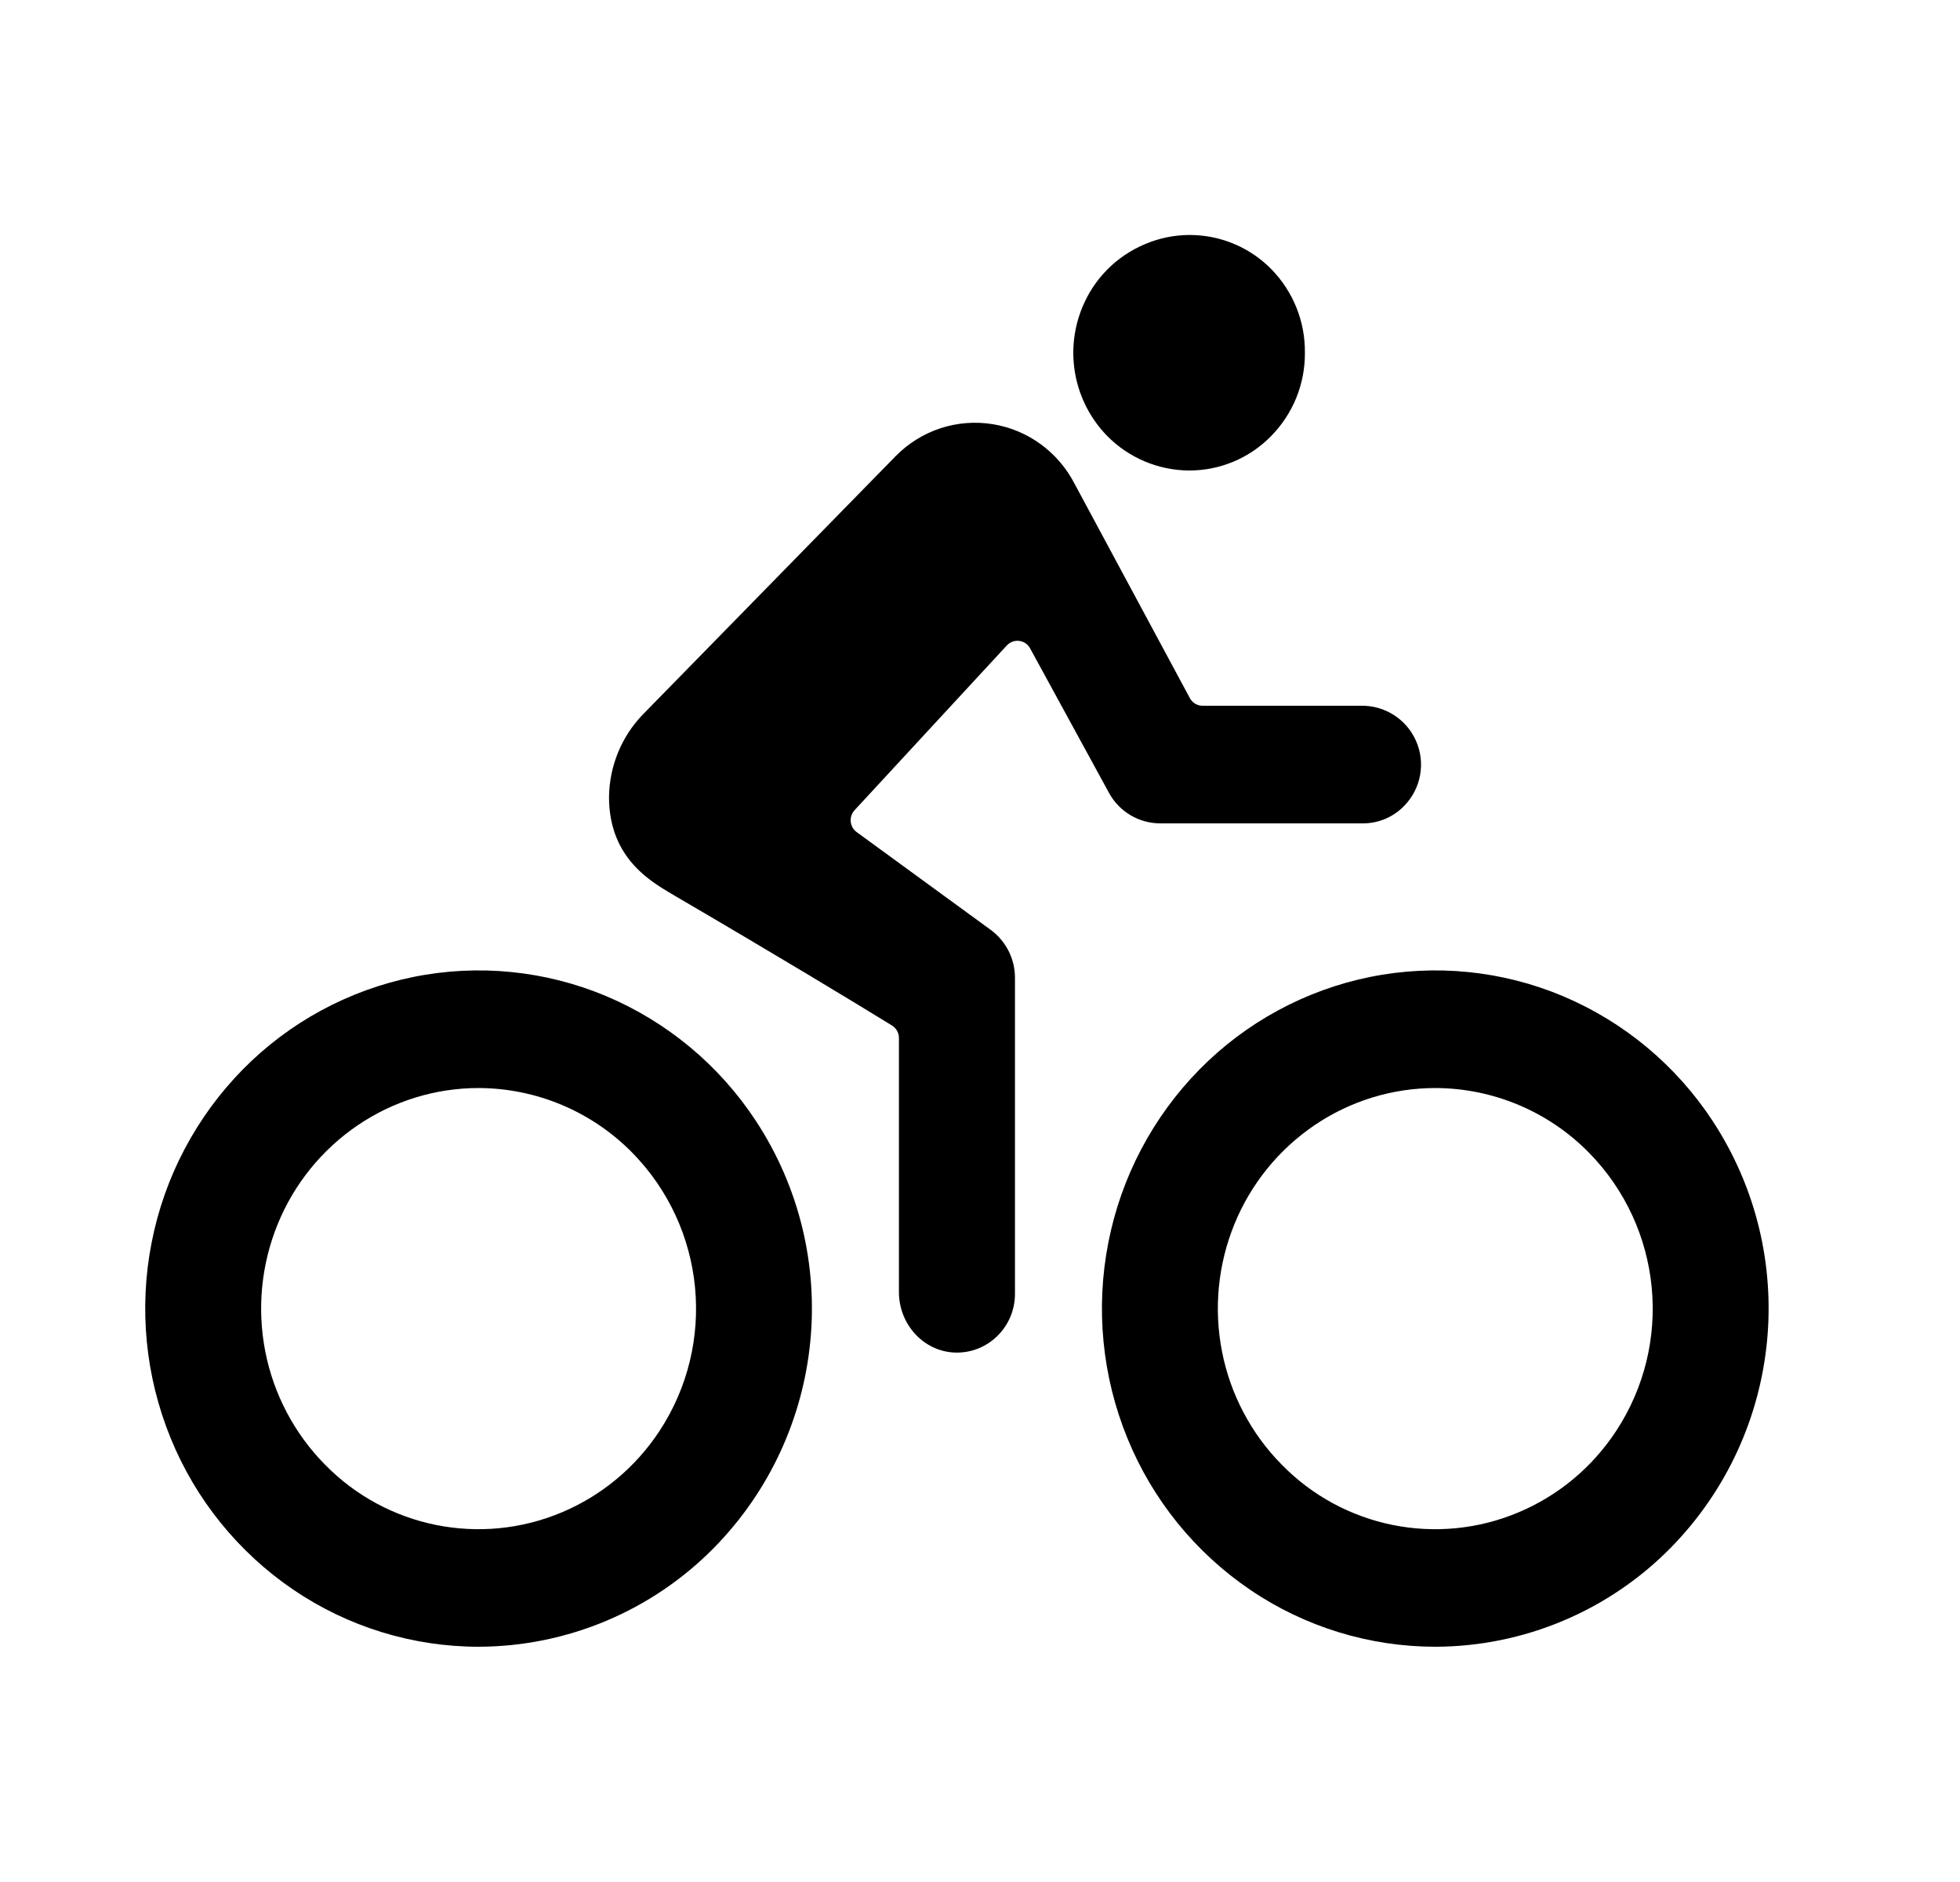
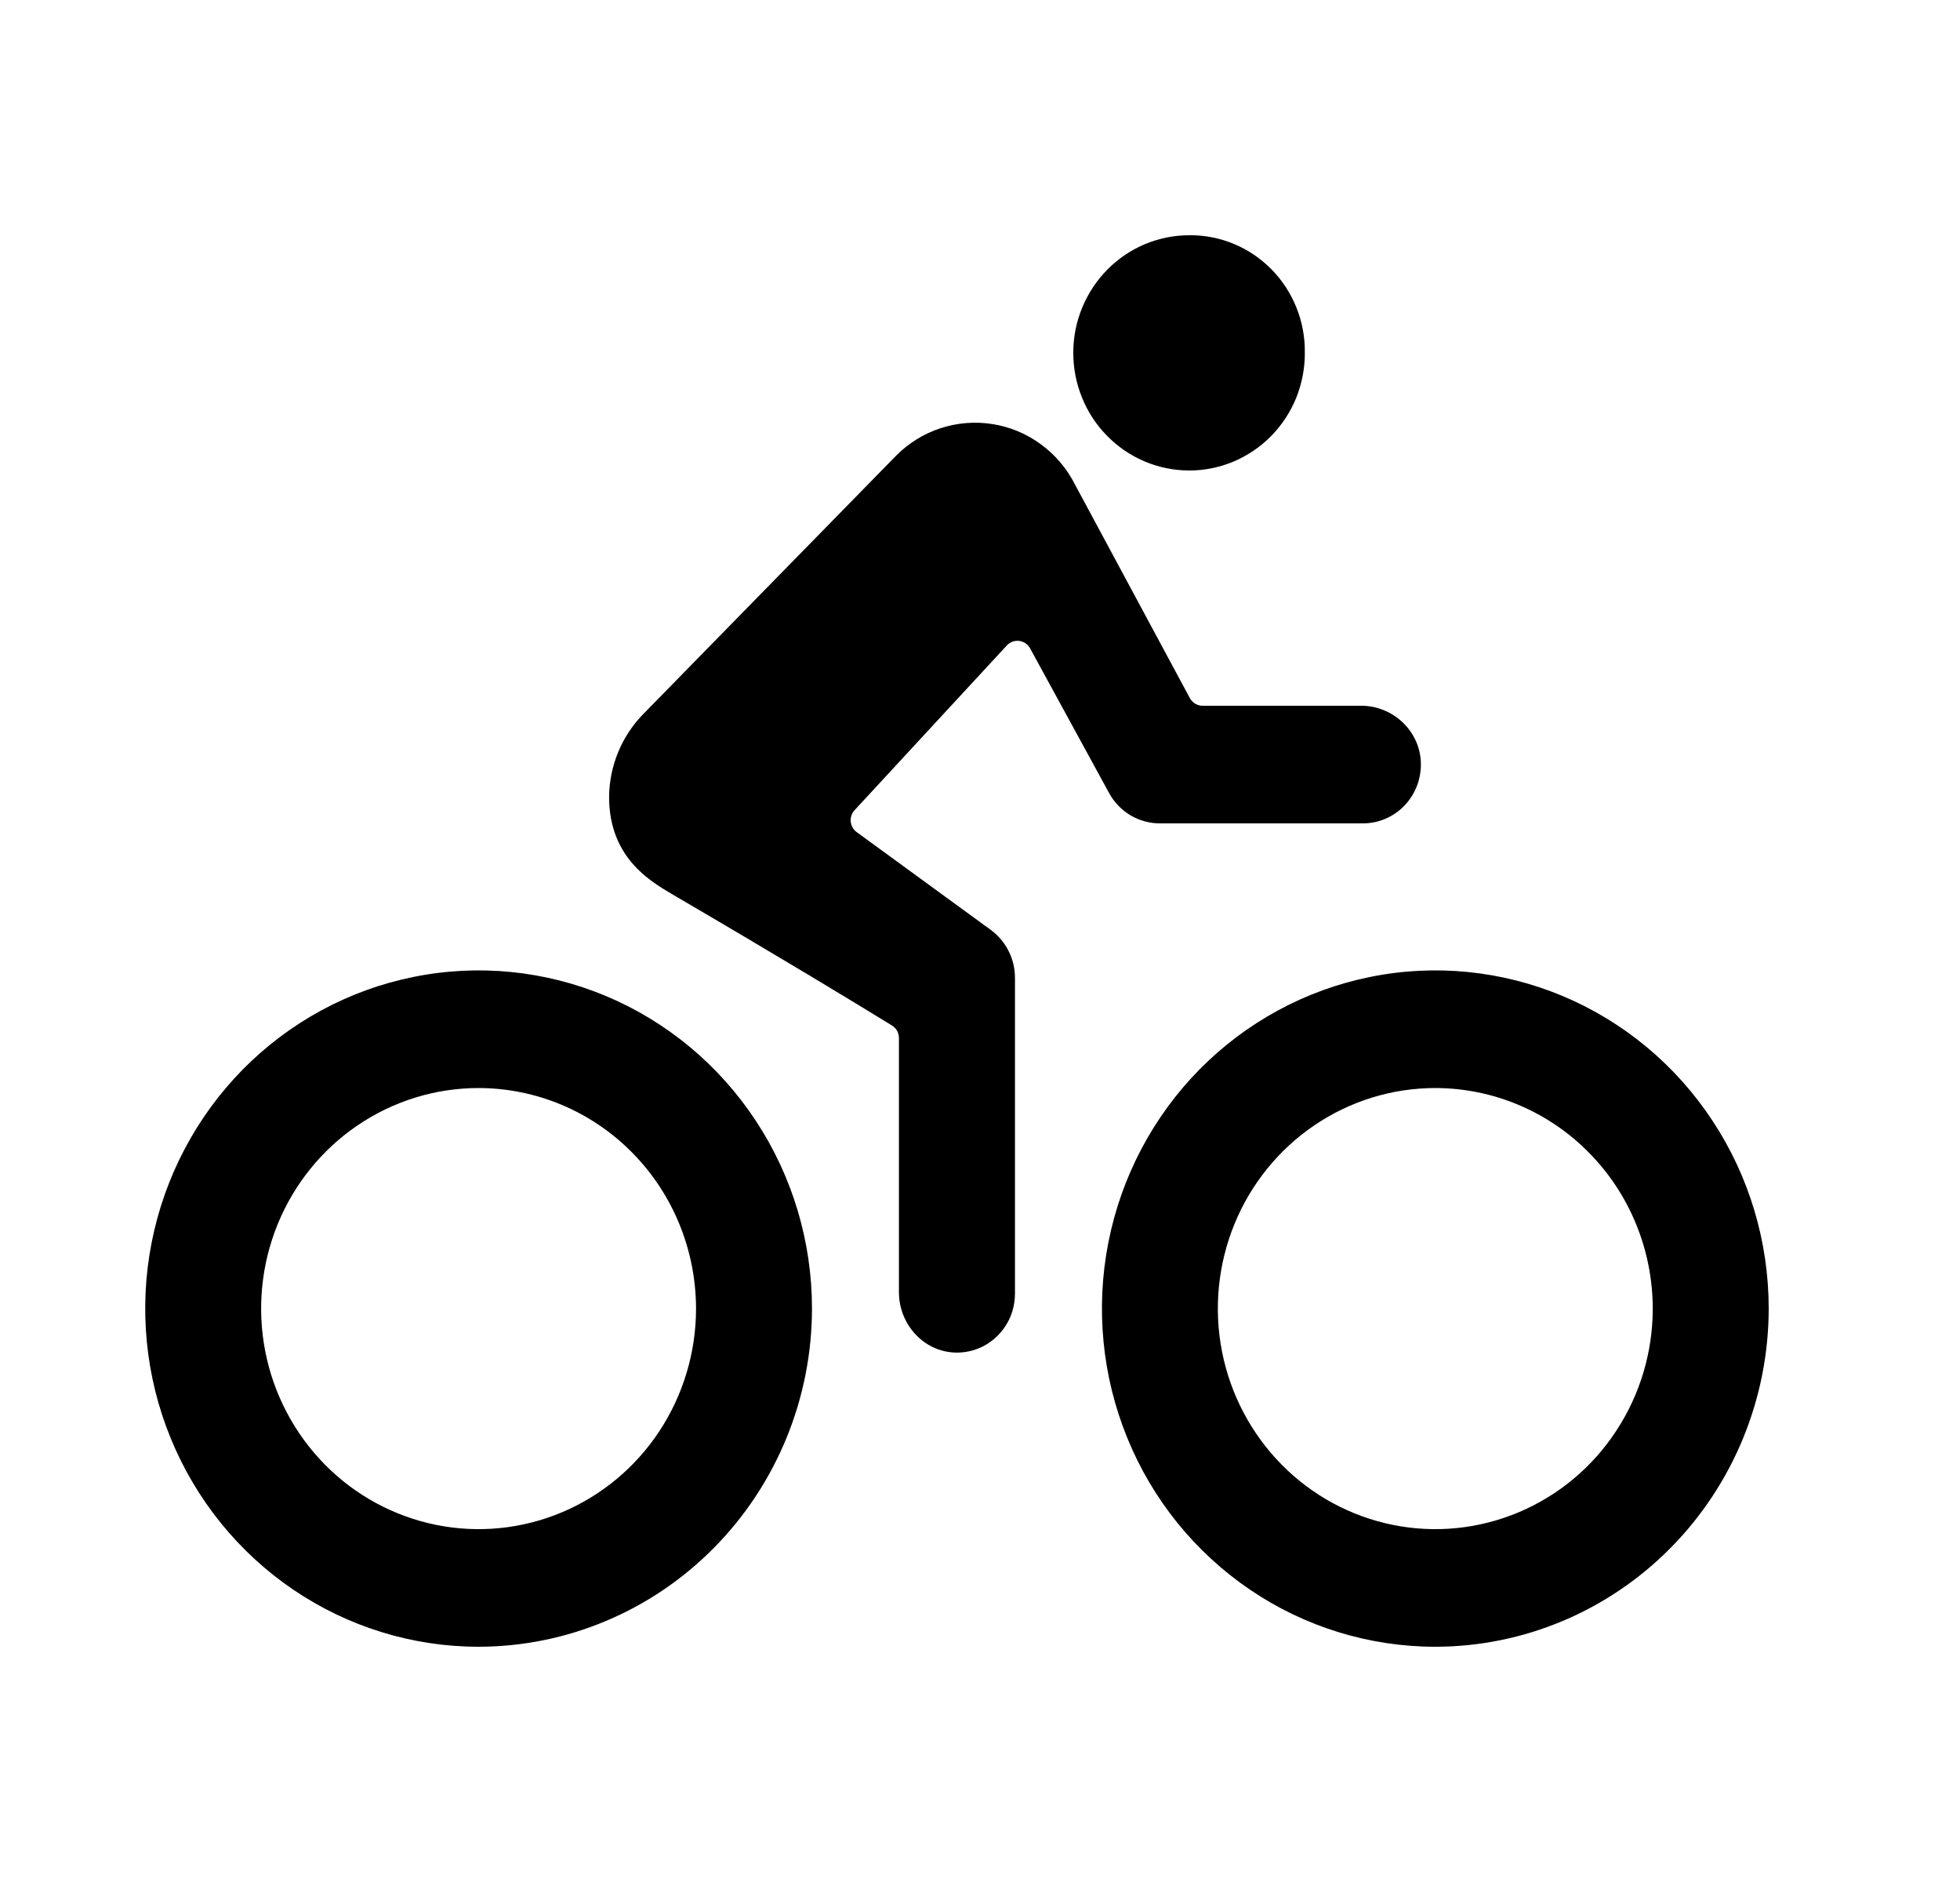
- <svg xmlns="http://www.w3.org/2000/svg" width="25" height="24">
-   <path d="M18.308 21a4.21 4.21 0 01-2.363-.727 4.3 4.3 0 01-1.566-1.935 4.37 4.37 0 01-.242-2.492 4.331 4.331 0 011.163-2.208 4.234 4.234 0 012.178-1.18 4.198 4.198 0 012.457.245 4.27 4.27 0 011.908 1.589 4.357 4.357 0 01-.53 5.443A4.227 4.227 0 0118.308 21zm0-7.125c-.549 0-1.085.165-1.541.474a2.804 2.804 0 00-1.022 1.262 2.85 2.85 0 00-.158 1.625c.107.546.372 1.047.76 1.44a2.737 2.737 0 003.022.61c.507-.213.94-.573 1.244-1.036a2.84 2.84 0 00-.345-3.55 2.757 2.757 0 00-1.96-.825zM6.104 21a4.21 4.21 0 01-2.362-.727 4.3 4.3 0 01-1.566-1.935 4.369 4.369 0 01-.242-2.492 4.331 4.331 0 011.163-2.208 4.235 4.235 0 012.178-1.18 4.198 4.198 0 012.457.245 4.27 4.27 0 011.908 1.589 4.356 4.356 0 01-.53 5.443A4.227 4.227 0 016.104 21zm0-7.125c-.548 0-1.084.165-1.54.474a2.804 2.804 0 00-1.022 1.262 2.85 2.85 0 00-.158 1.625c.107.546.372 1.047.76 1.44a2.738 2.738 0 003.022.61c.507-.213.94-.573 1.245-1.036a2.84 2.84 0 00-.346-3.55 2.758 2.758 0 00-1.96-.825zM15.164 6a1.456 1.456 0 001.05-.44 1.495 1.495 0 00.43-1.065 1.495 1.495 0 00-.426-1.06 1.458 1.458 0 00-1.61-.323 1.478 1.478 0 00-.804.81 1.518 1.518 0 00.316 1.635A1.477 1.477 0 0015.164 6z" />
-   <path d="M17.362 9H15.34a.183.183 0 01-.163-.097L13.71 6.176a1.447 1.447 0 00-.435-.511 1.422 1.422 0 00-1.279-.204 1.43 1.43 0 00-.568.352l-3.23 3.3c-.27.28-.425.656-.43 1.05 0 .815.583 1.106.856 1.27 1.317.77 2.245 1.332 2.754 1.645a.187.187 0 01.088.16v3.24c0 .404.306.75.704.77a.732.732 0 00.546-.206.75.75 0 00.23-.542v-4.031a.757.757 0 00-.308-.61l-1.71-1.247a.187.187 0 01-.077-.134.19.19 0 01.05-.147l1.941-2.1A.185.185 0 0113 8.173a.183.183 0 01.139.095l1.008 1.846a.745.745 0 00.647.386h2.589a.73.73 0 00.536-.232A.751.751 0 0017.362 9z" />
+ <svg xmlns="http://www.w3.org/2000/svg" width="25" height="24" viewBox="0 0 25 24">
+   <path d="M18.308 21C17.466 21 16.644 20.747 15.945 20.273C15.246 19.799 14.7 19.126 14.379 18.338C14.057 17.55 13.973 16.683 14.137 15.846C14.301 15.01 14.706 14.241 15.3 13.638C15.895 13.035 16.653 12.624 17.478 12.458C18.303 12.291 19.158 12.377 19.935 12.703C20.712 13.03 21.376 13.582 21.843 14.292C22.311 15.001 22.56 15.835 22.56 16.688C22.559 17.831 22.11 18.927 21.313 19.735C20.516 20.544 19.435 20.999 18.308 21ZM18.308 13.875C17.759 13.875 17.223 14.04 16.767 14.349C16.311 14.658 15.955 15.097 15.745 15.611C15.535 16.125 15.48 16.691 15.587 17.236C15.694 17.782 15.959 18.283 16.346 18.676C16.734 19.07 17.228 19.337 17.766 19.446C18.304 19.555 18.862 19.499 19.369 19.286C19.876 19.073 20.309 18.713 20.613 18.25C20.918 17.788 21.081 17.244 21.081 16.688C21.08 15.942 20.788 15.227 20.268 14.7C19.748 14.172 19.043 13.876 18.308 13.875Z" />
+   <path d="M6.104 21C5.263 21 4.441 20.747 3.742 20.273C3.043 19.799 2.498 19.126 2.176 18.338C1.854 17.55 1.77 16.683 1.934 15.846C2.098 15.01 2.503 14.241 3.097 13.638C3.692 13.035 4.45 12.624 5.275 12.458C6.1 12.291 6.955 12.377 7.732 12.703C8.509 13.03 9.173 13.582 9.64 14.292C10.108 15.001 10.357 15.835 10.357 16.688C10.356 17.831 9.907 18.927 9.11 19.735C8.313 20.544 7.232 20.999 6.104 21ZM6.104 13.875C5.556 13.875 5.02 14.04 4.564 14.349C4.108 14.658 3.752 15.097 3.542 15.611C3.332 16.125 3.277 16.691 3.384 17.236C3.491 17.782 3.756 18.283 4.143 18.676C4.531 19.07 5.025 19.337 5.563 19.446C6.101 19.555 6.659 19.499 7.166 19.286C7.673 19.073 8.106 18.713 8.411 18.25C8.715 17.788 8.878 17.244 8.878 16.688C8.877 15.942 8.585 15.227 8.065 14.7C7.545 14.172 6.84 13.876 6.104 13.875Z" />
+   <path d="M15.164 6C15.359 6.001 15.552 5.962 15.732 5.887C15.912 5.811 16.076 5.7 16.213 5.561C16.351 5.421 16.46 5.254 16.534 5.072C16.607 4.889 16.645 4.693 16.643 4.495C16.646 4.299 16.609 4.104 16.536 3.922C16.463 3.74 16.355 3.574 16.218 3.435C16.081 3.296 15.918 3.185 15.739 3.111C15.56 3.036 15.367 2.998 15.174 3C14.979 2.999 14.787 3.038 14.607 3.112C14.428 3.187 14.264 3.297 14.126 3.436C13.989 3.575 13.879 3.74 13.804 3.922C13.729 4.103 13.69 4.298 13.69 4.495C13.689 4.692 13.727 4.888 13.801 5.07C13.874 5.252 13.983 5.418 14.12 5.557C14.257 5.697 14.419 5.808 14.599 5.884C14.778 5.96 14.97 5.999 15.164 6Z" />
+   <path d="M17.362 9H15.339C15.306 9 15.274 8.991 15.245 8.974C15.217 8.957 15.193 8.932 15.177 8.903L13.71 6.176C13.607 5.973 13.458 5.798 13.275 5.665C13.093 5.531 12.882 5.443 12.66 5.408C12.437 5.373 12.21 5.391 11.996 5.461C11.782 5.531 11.587 5.652 11.428 5.813L8.198 9.113C7.927 9.393 7.773 9.769 7.769 10.162C7.769 10.978 8.351 11.269 8.624 11.433C9.941 12.203 10.869 12.765 11.378 13.078C11.405 13.095 11.427 13.118 11.443 13.146C11.458 13.174 11.466 13.206 11.466 13.238V16.478C11.466 16.882 11.772 17.228 12.17 17.248C12.27 17.253 12.37 17.237 12.464 17.202C12.558 17.167 12.643 17.112 12.716 17.042C12.788 16.972 12.846 16.888 12.886 16.795C12.925 16.702 12.945 16.602 12.946 16.5V12.469C12.946 12.35 12.918 12.232 12.864 12.126C12.811 12.02 12.733 11.929 12.638 11.859L10.928 10.612C10.906 10.597 10.888 10.576 10.875 10.553C10.862 10.53 10.854 10.504 10.851 10.478C10.848 10.451 10.852 10.424 10.86 10.399C10.869 10.373 10.883 10.35 10.901 10.331L12.842 8.231C12.862 8.21 12.887 8.193 12.914 8.183C12.941 8.173 12.971 8.17 13 8.173C13.029 8.177 13.056 8.187 13.081 8.204C13.105 8.22 13.125 8.242 13.139 8.268L14.147 10.114C14.211 10.231 14.305 10.329 14.419 10.397C14.533 10.464 14.662 10.5 14.794 10.5H17.383C17.483 10.5 17.582 10.48 17.674 10.44C17.767 10.4 17.85 10.341 17.919 10.268C17.988 10.194 18.042 10.107 18.077 10.012C18.112 9.917 18.127 9.815 18.123 9.714C18.103 9.31 17.76 9 17.362 9Z" />
</svg>
